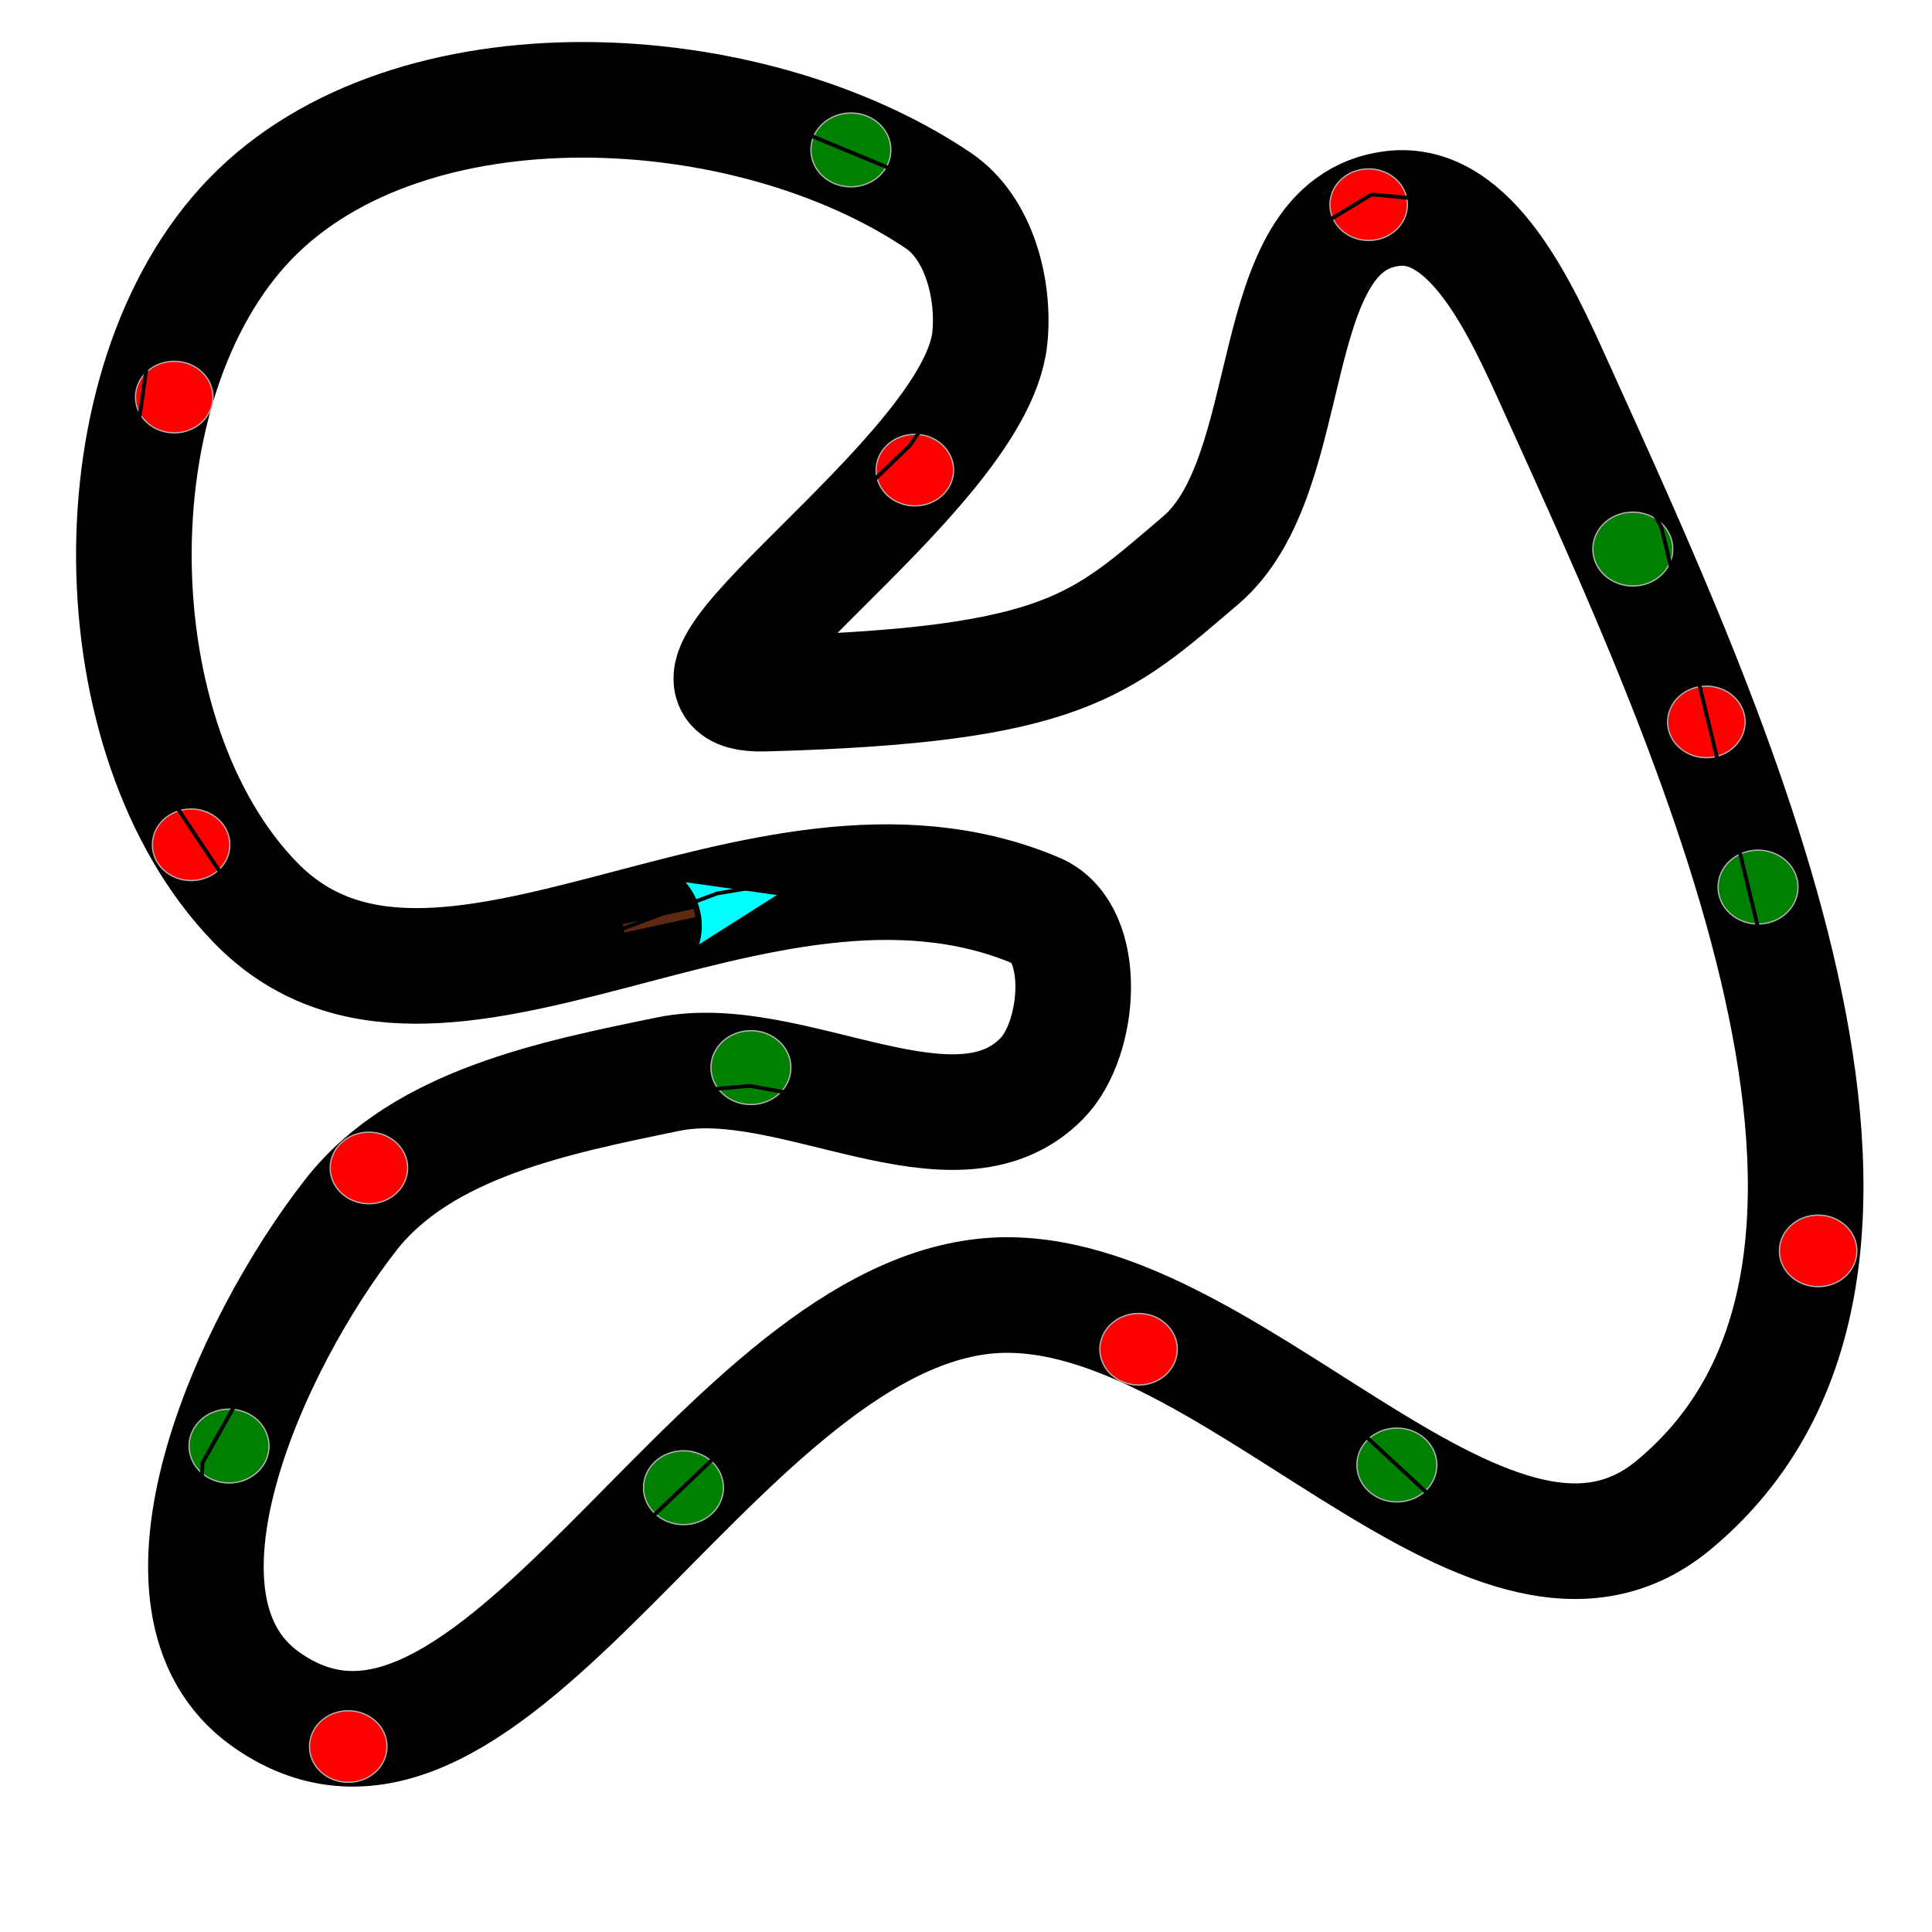
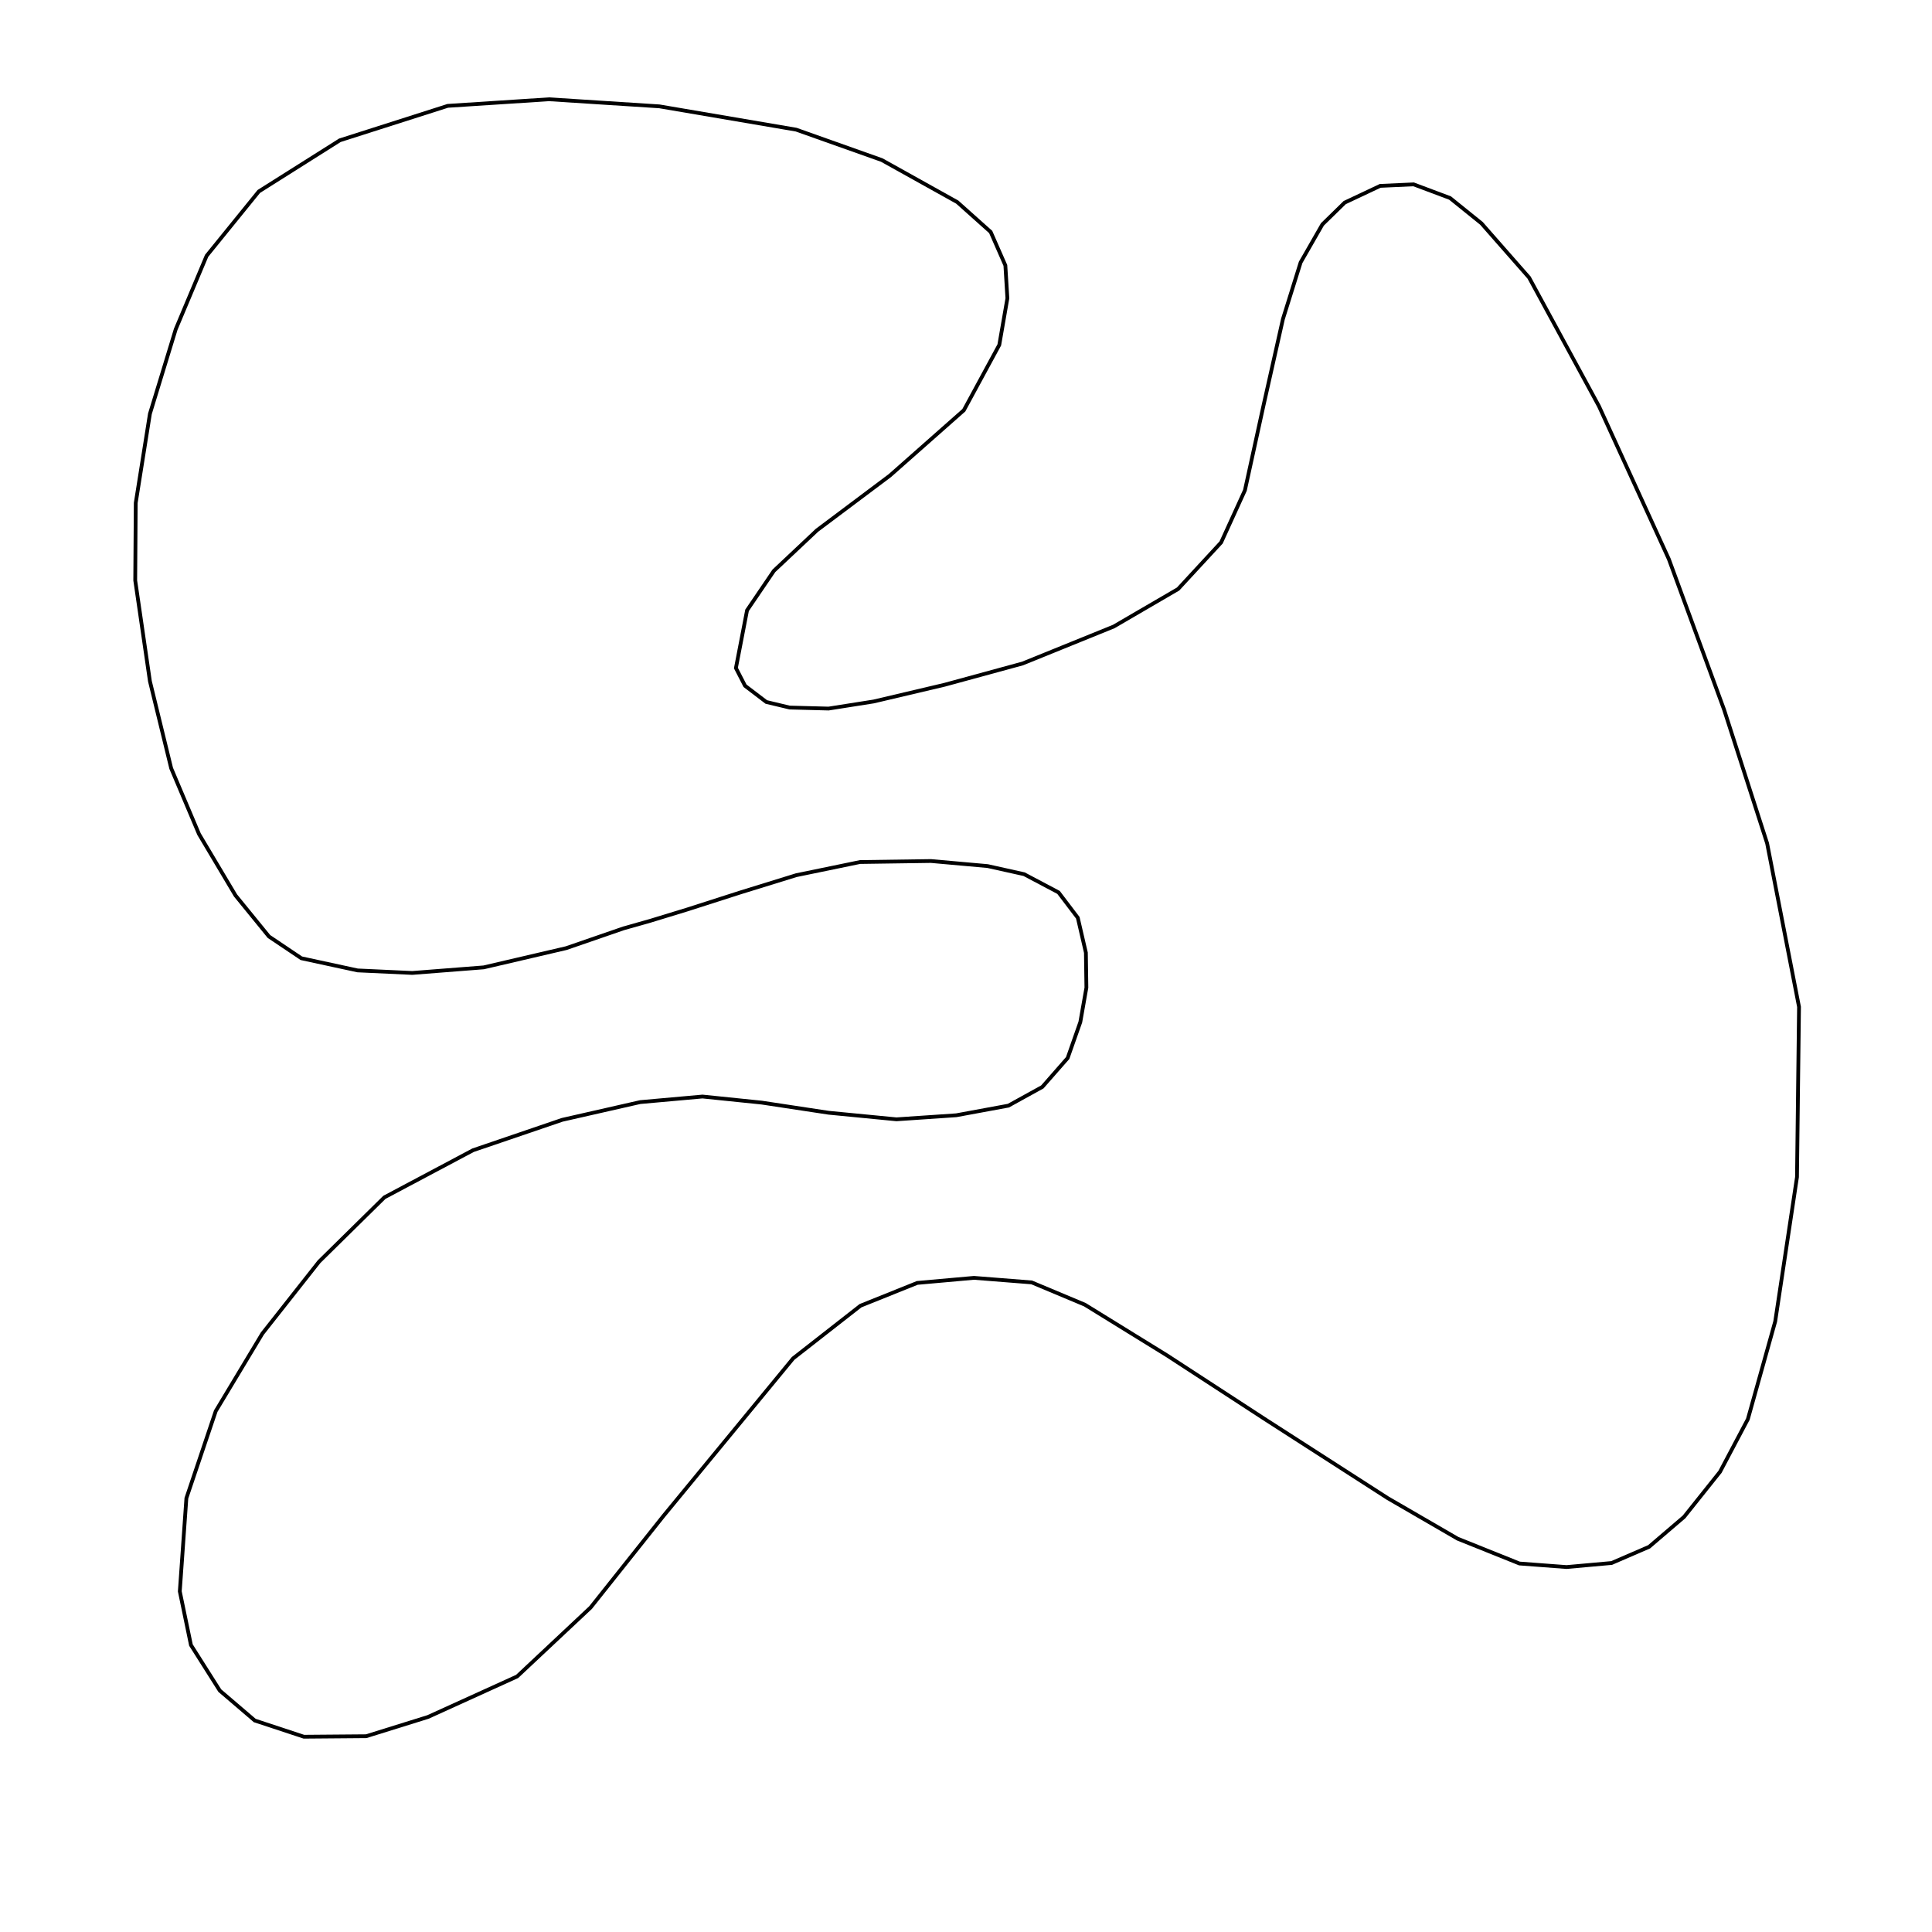
<svg xmlns="http://www.w3.org/2000/svg" width="512" height="512" viewBox="0 0 512 512" version="1.1" id="svg8">
  <defs id="defs2">
    <marker style="overflow:visible" id="Arrow2Lend" refX="0" refY="0" orient="auto">
      <path transform="matrix(-1.1,0,0,-1.1,-1.1,0)" d="M 8.719,4.034 -2.207,0.016 8.719,-4.002 c -1.745,2.372 -1.735,5.617 -6e-7,8.035 z" style="fill:#00ffff;fill-opacity:1;fill-rule:evenodd;stroke:#000000;stroke-width:0.625;stroke-linejoin:round;stroke-opacity:1" id="path993" />
    </marker>
    <marker style="overflow:visible" id="Arrow1Lend" refX="0" refY="0" orient="auto">
      <path transform="matrix(-0.8,0,0,-0.8,-10,0)" style="fill:#000000;fill-opacity:1;fill-rule:evenodd;stroke:#000000;stroke-width:1pt;stroke-opacity:1" d="M 0,0 5,-5 -12.5,0 5,5 Z" id="path975" />
    </marker>
  </defs>
-   <g id="layer2" style="display:inline">
-     <path style="fill:none;stroke:#000000;stroke-width:30.634;stroke-linecap:butt;stroke-linejoin:miter;stroke-miterlimit:4;stroke-dasharray:none;stroke-opacity:1" d="M 66.307,58.039 C 108.573,14.295 198.306,19.168 248.723,53.198 259.469,60.451 263.658,76.748 262.308,89.642 258.437,126.62 165.382,184.828 202.549,183.823 282.185,181.669 291.625,171.073 318.138,148.542 345.128,125.606 333.869,59.595 369.022,55.261 390.08,52.665 403.419,82.732 412.163,102.064 453.174,192.727 520.124,335.56 443.416,398.943 394.364,439.475 324,336.639 260.742,343.527 188.428,351.401 129.787,492.4 70.443,450.334 34.99,425.204 66.23,356.163 93.002,321.934 111.897,297.776 147.077,290.829 177.117,284.652 209.44,278.006 253.012,309.374 276.108,285.804 286.484,275.216 288.342,247.13 274.69,241.354 200.949,210.154 115.75,288.553 67.728,239.219 25.602,195.942 24.342,101.472 66.307,58.039 Z" id="path2953" />
+   <g id="layer2" style="display:none">
+     <path style="display:none;fill:none;stroke:#000000;stroke-width:30.634;stroke-linecap:butt;stroke-linejoin:miter;stroke-miterlimit:4;stroke-dasharray:none;stroke-opacity:1" d="M 66.307,58.039 C 108.573,14.295 198.306,19.168 248.723,53.198 259.469,60.451 263.658,76.748 262.308,89.642 258.437,126.62 165.382,184.828 202.549,183.823 282.185,181.669 291.625,171.073 318.138,148.542 345.128,125.606 333.869,59.595 369.022,55.261 390.08,52.665 403.419,82.732 412.163,102.064 453.174,192.727 520.124,335.56 443.416,398.943 394.364,439.475 324,336.639 260.742,343.527 188.428,351.401 129.787,492.4 70.443,450.334 34.99,425.204 66.23,356.163 93.002,321.934 111.897,297.776 147.077,290.829 177.117,284.652 209.44,278.006 253.012,309.374 276.108,285.804 286.484,275.216 288.342,247.13 274.69,241.354 200.949,210.154 115.75,288.553 67.728,239.219 25.602,195.942 24.342,101.472 66.307,58.039 Z" id="path2953" />
  </g>
-   <g id="layer3" style="display:inline">
+   <g id="layer3" style="display:none">
    <ellipse style="display:inline;fill:#008000;stroke:#b3b3b3;stroke-width:0.346;stroke-miterlimit:4;stroke-dasharray:none;stop-color:#000000" id="path852-7-3-6" cx="370.186" cy="388.243" rx="10.592" ry="9.784" />
    <ellipse style="display:inline;fill:#008000;stroke:#b3b3b3;stroke-width:0.346;stroke-miterlimit:4;stroke-dasharray:none;stop-color:#000000" id="path852-7-3-6-2" cx="465.899" cy="235.085" rx="10.592" ry="9.784" />
    <ellipse style="display:inline;fill:#008000;stroke:#b3b3b3;stroke-width:0.346;stroke-miterlimit:4;stroke-dasharray:none;stop-color:#000000" id="path852-7-3-6-3" cx="60.7" cy="383.219" rx="10.592" ry="9.784" />
    <ellipse style="display:inline;fill:#008000;stroke:#b3b3b3;stroke-width:0.346;stroke-miterlimit:4;stroke-dasharray:none;stop-color:#000000" id="path852-7-3-6-3-6" cx="181.128" cy="394.255" rx="10.592" ry="9.784" />
  </g>
-   <g id="layer7" style="display:inline">
+   <g id="layer7" style="display:none">
    <ellipse style="display:inline;fill:#008000;stroke:#b3b3b3;stroke-width:0.346;stroke-miterlimit:4;stroke-dasharray:none;stop-color:#000000" id="path852-7-3-6-5" cx="432.716" cy="145.509" rx="10.592" ry="9.784" />
    <ellipse style="display:inline;fill:#008000;stroke:#b3b3b3;stroke-width:0.346;stroke-miterlimit:4;stroke-dasharray:none;stop-color:#000000" id="path852-7-3-6-5-5" cx="225.494" cy="39.73" rx="10.592" ry="9.784" />
    <ellipse style="display:inline;fill:#008000;stroke:#b3b3b3;stroke-width:0.346;stroke-miterlimit:4;stroke-dasharray:none;stop-color:#000000" id="path852-7-3-6-7-6" cx="199.002" cy="282.926" rx="10.592" ry="9.784" />
  </g>
-   <g id="layer1" style="display:inline">
+   <g id="layer1" style="display:none">
    <ellipse style="display:inline;fill:#ff0000;stroke:#b3b3b3;stroke-width:0.336;stroke-miterlimit:4;stroke-dasharray:none;stop-color:#000000" id="path852-8-9-3-7" cx="50.651" cy="223.874" rx="10.266" ry="9.483" />
    <ellipse style="display:inline;fill:#ff0000;stroke:#b3b3b3;stroke-width:0.336;stroke-miterlimit:4;stroke-dasharray:none;stop-color:#000000" id="path852-8-9-3-7-5" cx="452.202" cy="191.315" rx="10.266" ry="9.483" />
    <ellipse style="display:inline;fill:#ff0000;stroke:#b3b3b3;stroke-width:0.336;stroke-miterlimit:4;stroke-dasharray:none;stop-color:#000000" id="path852-8-9-3-7-5-6" cx="481.825" cy="331.501" rx="10.266" ry="9.483" />
    <ellipse style="display:inline;fill:#ff0000;stroke:#b3b3b3;stroke-width:0.336;stroke-miterlimit:4;stroke-dasharray:none;stop-color:#000000" id="path852-8-9-3-7-5-6-5" cx="301.733" cy="357.569" rx="10.266" ry="9.483" />
    <ellipse style="display:inline;fill:#ff0000;stroke:#b3b3b3;stroke-width:0.336;stroke-miterlimit:4;stroke-dasharray:none;stop-color:#000000" id="path852-8-9-3-7-5-6-3" cx="92.287" cy="462.851" rx="10.266" ry="9.483" />
    <ellipse style="display:inline;fill:#ff0000;stroke:#b3b3b3;stroke-width:0.336;stroke-miterlimit:4;stroke-dasharray:none;stop-color:#000000" id="path852-8-9-3-7-5-7" cx="362.715" cy="54.235" rx="10.266" ry="9.483" />
    <ellipse style="display:inline;fill:#ff0000;stroke:#b3b3b3;stroke-width:0.336;stroke-miterlimit:4;stroke-dasharray:none;stop-color:#000000" id="path852-8-9-3-7-5-7-9" cx="46.173" cy="105.231" rx="10.266" ry="9.483" />
  </g>
-   <g id="layer8" style="display:inline">
+   <g id="layer8" style="display:none">
    <ellipse style="display:inline;fill:#ff0000;stroke:#b3b3b3;stroke-width:0.336;stroke-miterlimit:4;stroke-dasharray:none;stop-color:#000000" id="path852-8-9-3-7-3" cx="242.447" cy="124.584" rx="10.266" ry="9.483" />
    <ellipse style="display:inline;fill:#ff0000;stroke:#b3b3b3;stroke-width:0.336;stroke-miterlimit:4;stroke-dasharray:none;stop-color:#000000" id="path852-8-9-3-7-3-3" cx="97.766" cy="309.52" rx="10.266" ry="9.483" />
  </g>
-   <g id="layer4" style="display:inline">
-     <path style="fill:#00ffff;stroke:#5e2911;stroke-width:2.246;stroke-linecap:butt;stroke-linejoin:miter;stroke-miterlimit:4;stroke-dasharray:none;stroke-opacity:1;marker-end:url(#Arrow2Lend)" d="M 165.247,246.024 205.146,237.387" id="path970" />
+   <g id="layer4" style="display:none">
+     <path style="display:none;fill:#00ffff;stroke:#5e2911;stroke-width:2.246;stroke-linecap:butt;stroke-linejoin:miter;stroke-miterlimit:4;stroke-dasharray:none;stroke-opacity:1;marker-end:url(#Arrow2Lend)" d="M 165.247,246.024 205.146,237.387" id="path970" />
  </g>
  <g id="layer5" style="display:inline">
-     <path style="fill:none;stroke:#000000;stroke-width:1px;stroke-linecap:butt;stroke-linejoin:miter;stroke-opacity:1" d="M 165.247,246.024 190.059,236.769 222.273,231.4 257.171,232.474 274.888,237.306 284.552,248.58 286.163,264.687 279.72,281.868 262.003,293.142 234.621,294.216 198.65,287.773 150.329,292.069 118.116,309.249 73.554,352.2 53.689,387.635 51.542,426.291 63.353,448.304 82.144,453.673 107.915,447.23 153.551,420.385 211.535,365.086 244.285,344.147 266.298,339.315 290.458,340.926 313.544,346.295 353.274,372.602 389.783,406.426 412.332,414.48 439.714,410.185 461.726,390.856 470.853,330.188 466.558,248.58 440.25,139.592 400.521,67.648 381.192,53.152 363.475,51.542 345.758,62.279 338.778,91.271 315.692,148.182 266.835,181.469 213.146,185.764 200.797,181.469 197.039,168.584 210.461,147.645 241.064,118.116 261.466,89.124 263.076,70.333 251.265,51.005 210.998,34.361 145.497,26.308 72.48,45.099 39.193,95.03 31.14,151.403 39.193,202.408 64.964,241.064 113.284,254.486 Z" id="path149" />
+     <path style="display:inline;fill:none;stroke:#000000;stroke-width:1px;stroke-linecap:butt;stroke-linejoin:miter;stroke-opacity:1" d="M 165.247,246.024 172.342,244.017 182.006,241.064 196.234,236.5 210.998,231.937 227.91,228.447 246.701,228.179 261.734,229.521 271.398,231.668 280.525,236.5 285.626,243.212 287.773,252.473 287.908,261.734 286.297,270.861 282.941,280.391 276.23,288.042 267.237,293.008 253.412,295.558 237.574,296.632 219.588,294.887 201.871,292.203 186.167,290.592 169.657,292.069 148.987,296.766 125.364,304.82 101.875,317.302 84.56,334.349 69.527,353.408 57.179,373.944 49.394,397.031 47.649,421.728 50.602,435.955 58.253,448.035 67.514,455.954 80.534,460.25 97.043,460.115 113.418,455.015 137.041,444.277 156.504,426.023 175.832,401.728 210.193,359.985 228.044,346.026 243.077,339.986 258.11,338.644 273.412,339.852 287.505,345.758 309.249,359.18 335.422,376.226 367.77,397.031 386.293,407.769 402.668,414.345 415.151,415.285 427.097,414.211 437.029,409.916 446.29,401.997 455.82,390.051 463.202,376.092 470.451,350.187 476.222,311.934 476.759,266.835 468.303,223.481 456.894,188.046 442.264,148.182 423.741,107.647 405.218,73.554 392.601,59.192 384.28,52.481 374.616,48.857 365.757,49.26 356.361,53.689 350.455,59.461 344.684,69.527 339.986,84.56 334.886,107.244 329.919,129.928 323.611,143.752 312.202,156.101 295.156,166.033 270.996,175.832 250.325,181.469 231.534,185.898 219.588,187.778 209.253,187.509 203.079,186.033 197.442,181.738 195.026,177.04 197.978,161.738 205.092,151.269 216.501,140.531 235.829,126.035 255.426,108.72 264.821,91.406 266.969,79.057 266.432,70.333 262.54,61.474 253.681,53.555 233.682,42.414 210.998,34.361 174.758,28.187 145.497,26.308 118.653,28.053 90.063,37.18 68.588,50.736 54.763,67.782 46.575,87.245 39.73,109.66 35.972,133.283 35.837,153.819 39.73,180.53 45.367,203.616 52.75,221.065 62.414,237.306 71.272,248.178 79.862,253.949 94.761,257.171 109.257,257.842 128.183,256.365 150.061,251.265 Z" id="path253" />
  </g>
</svg>
